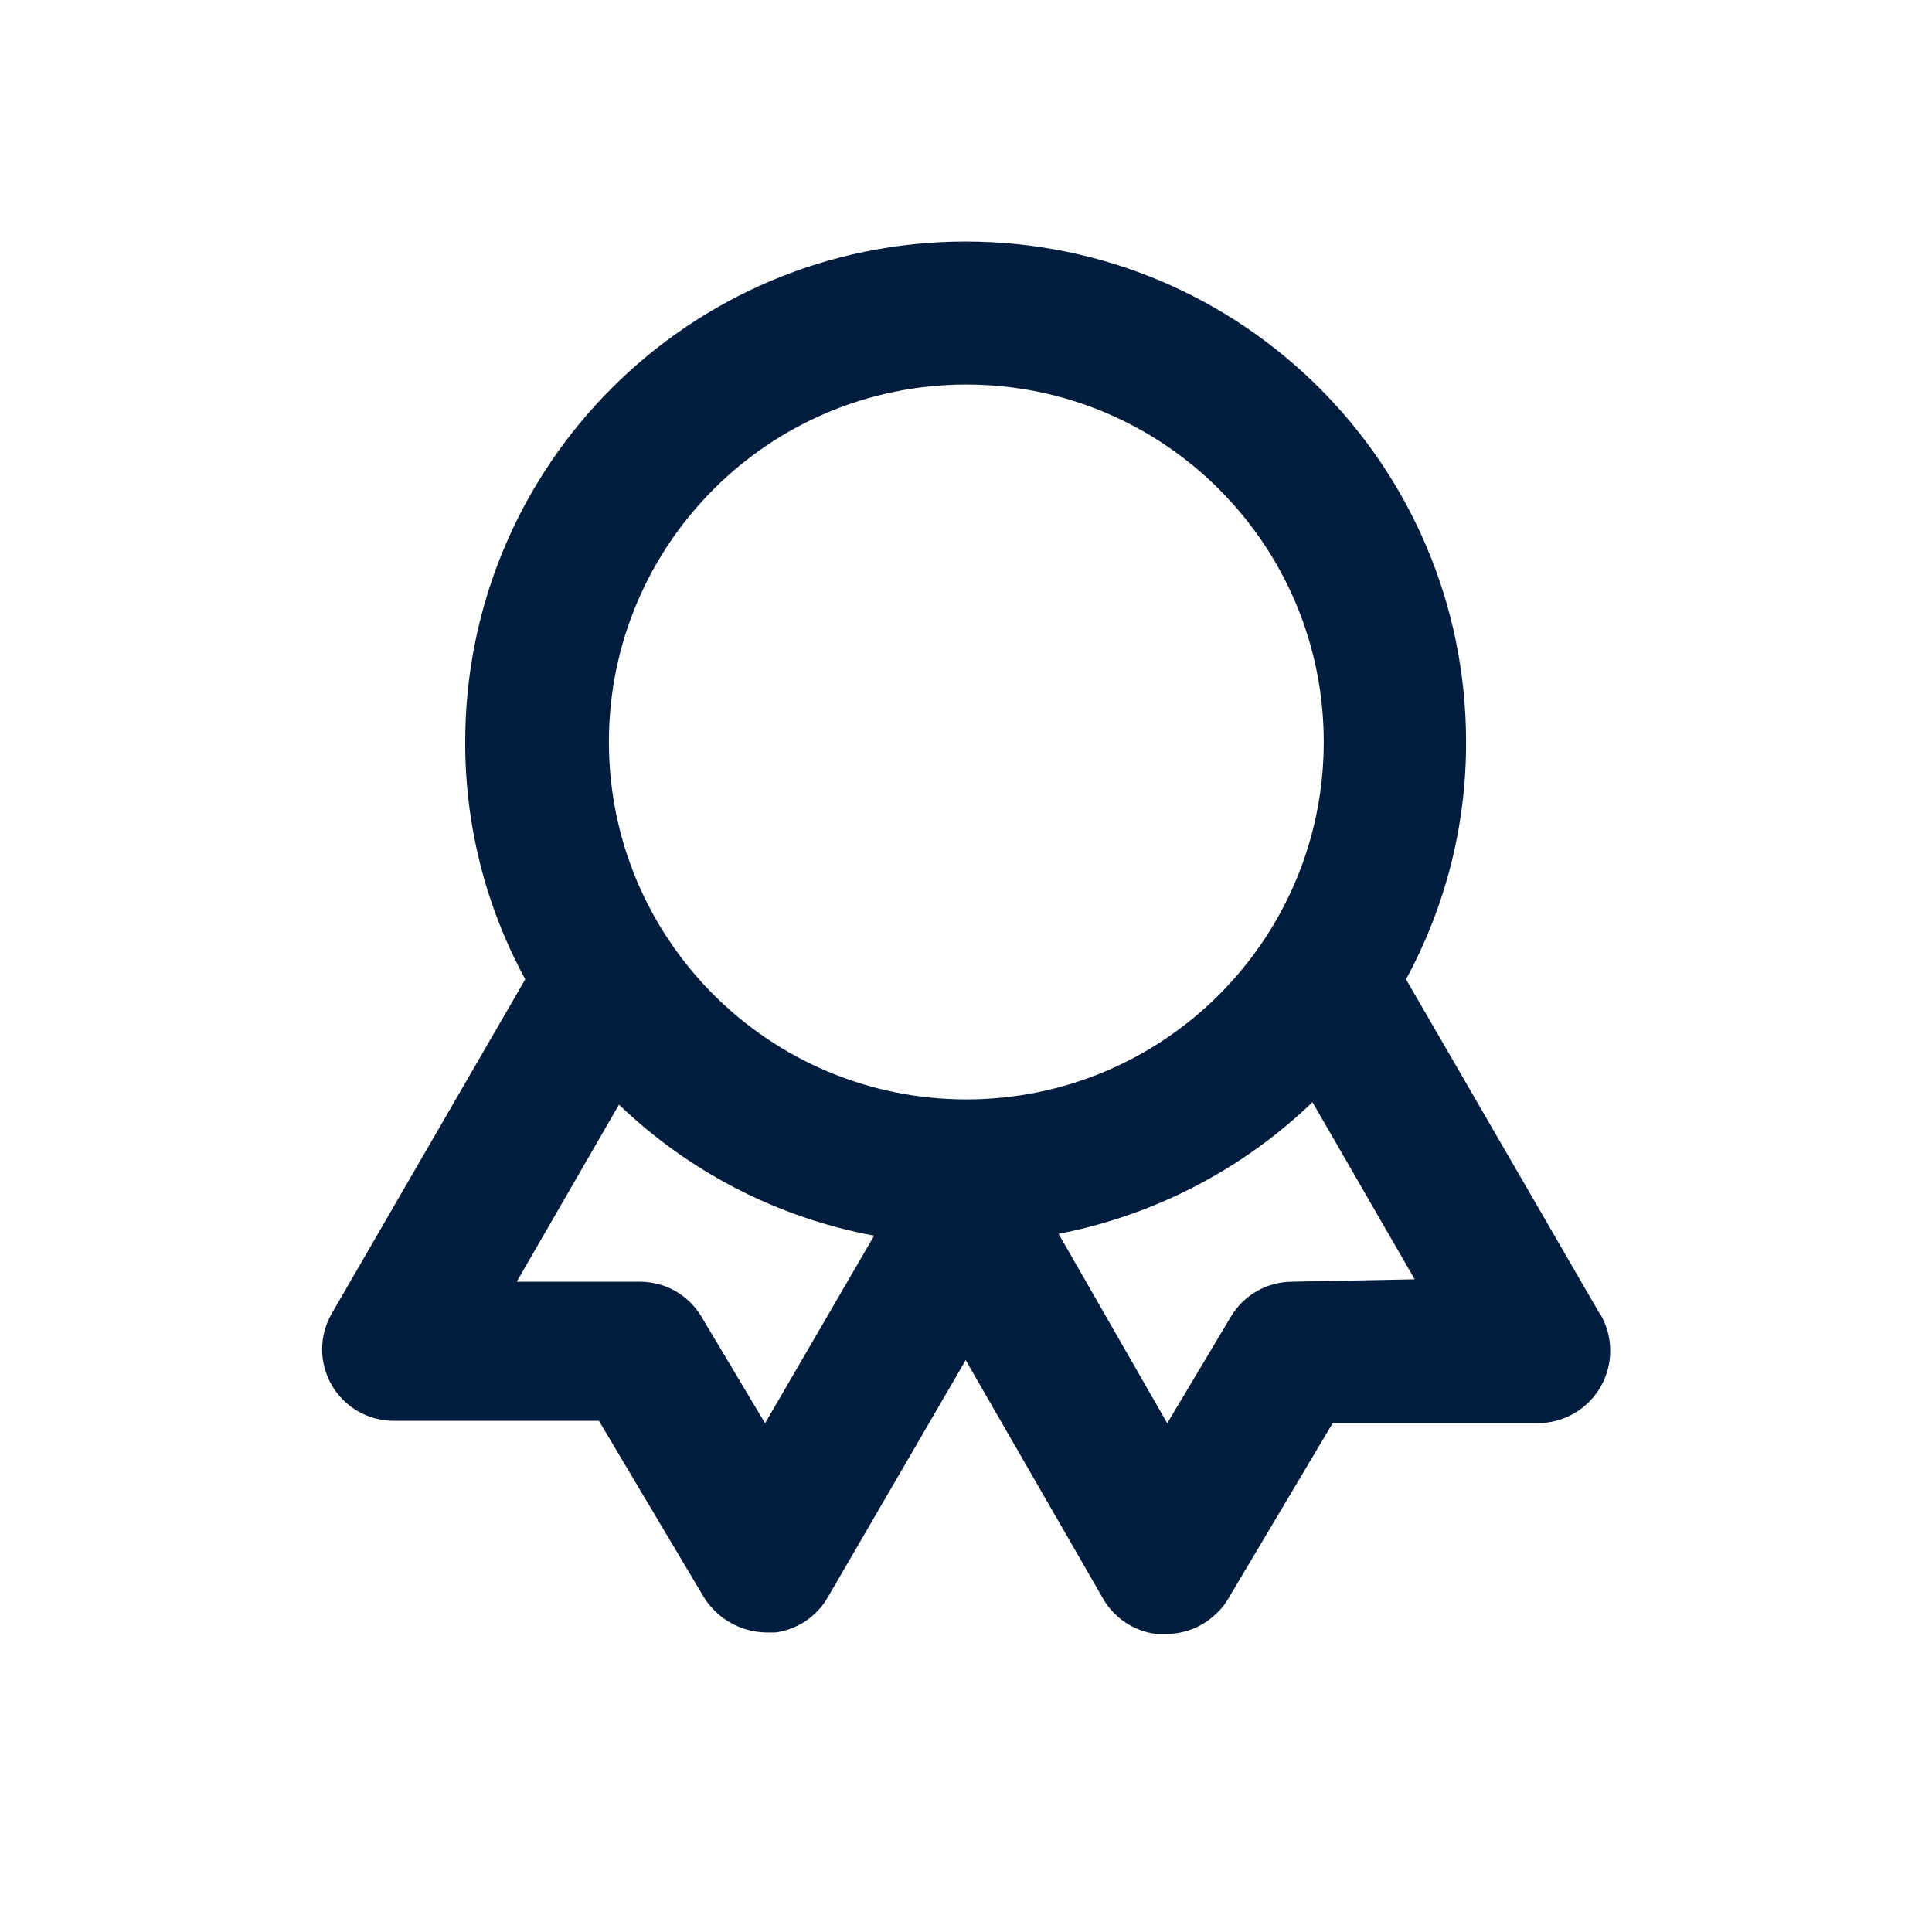
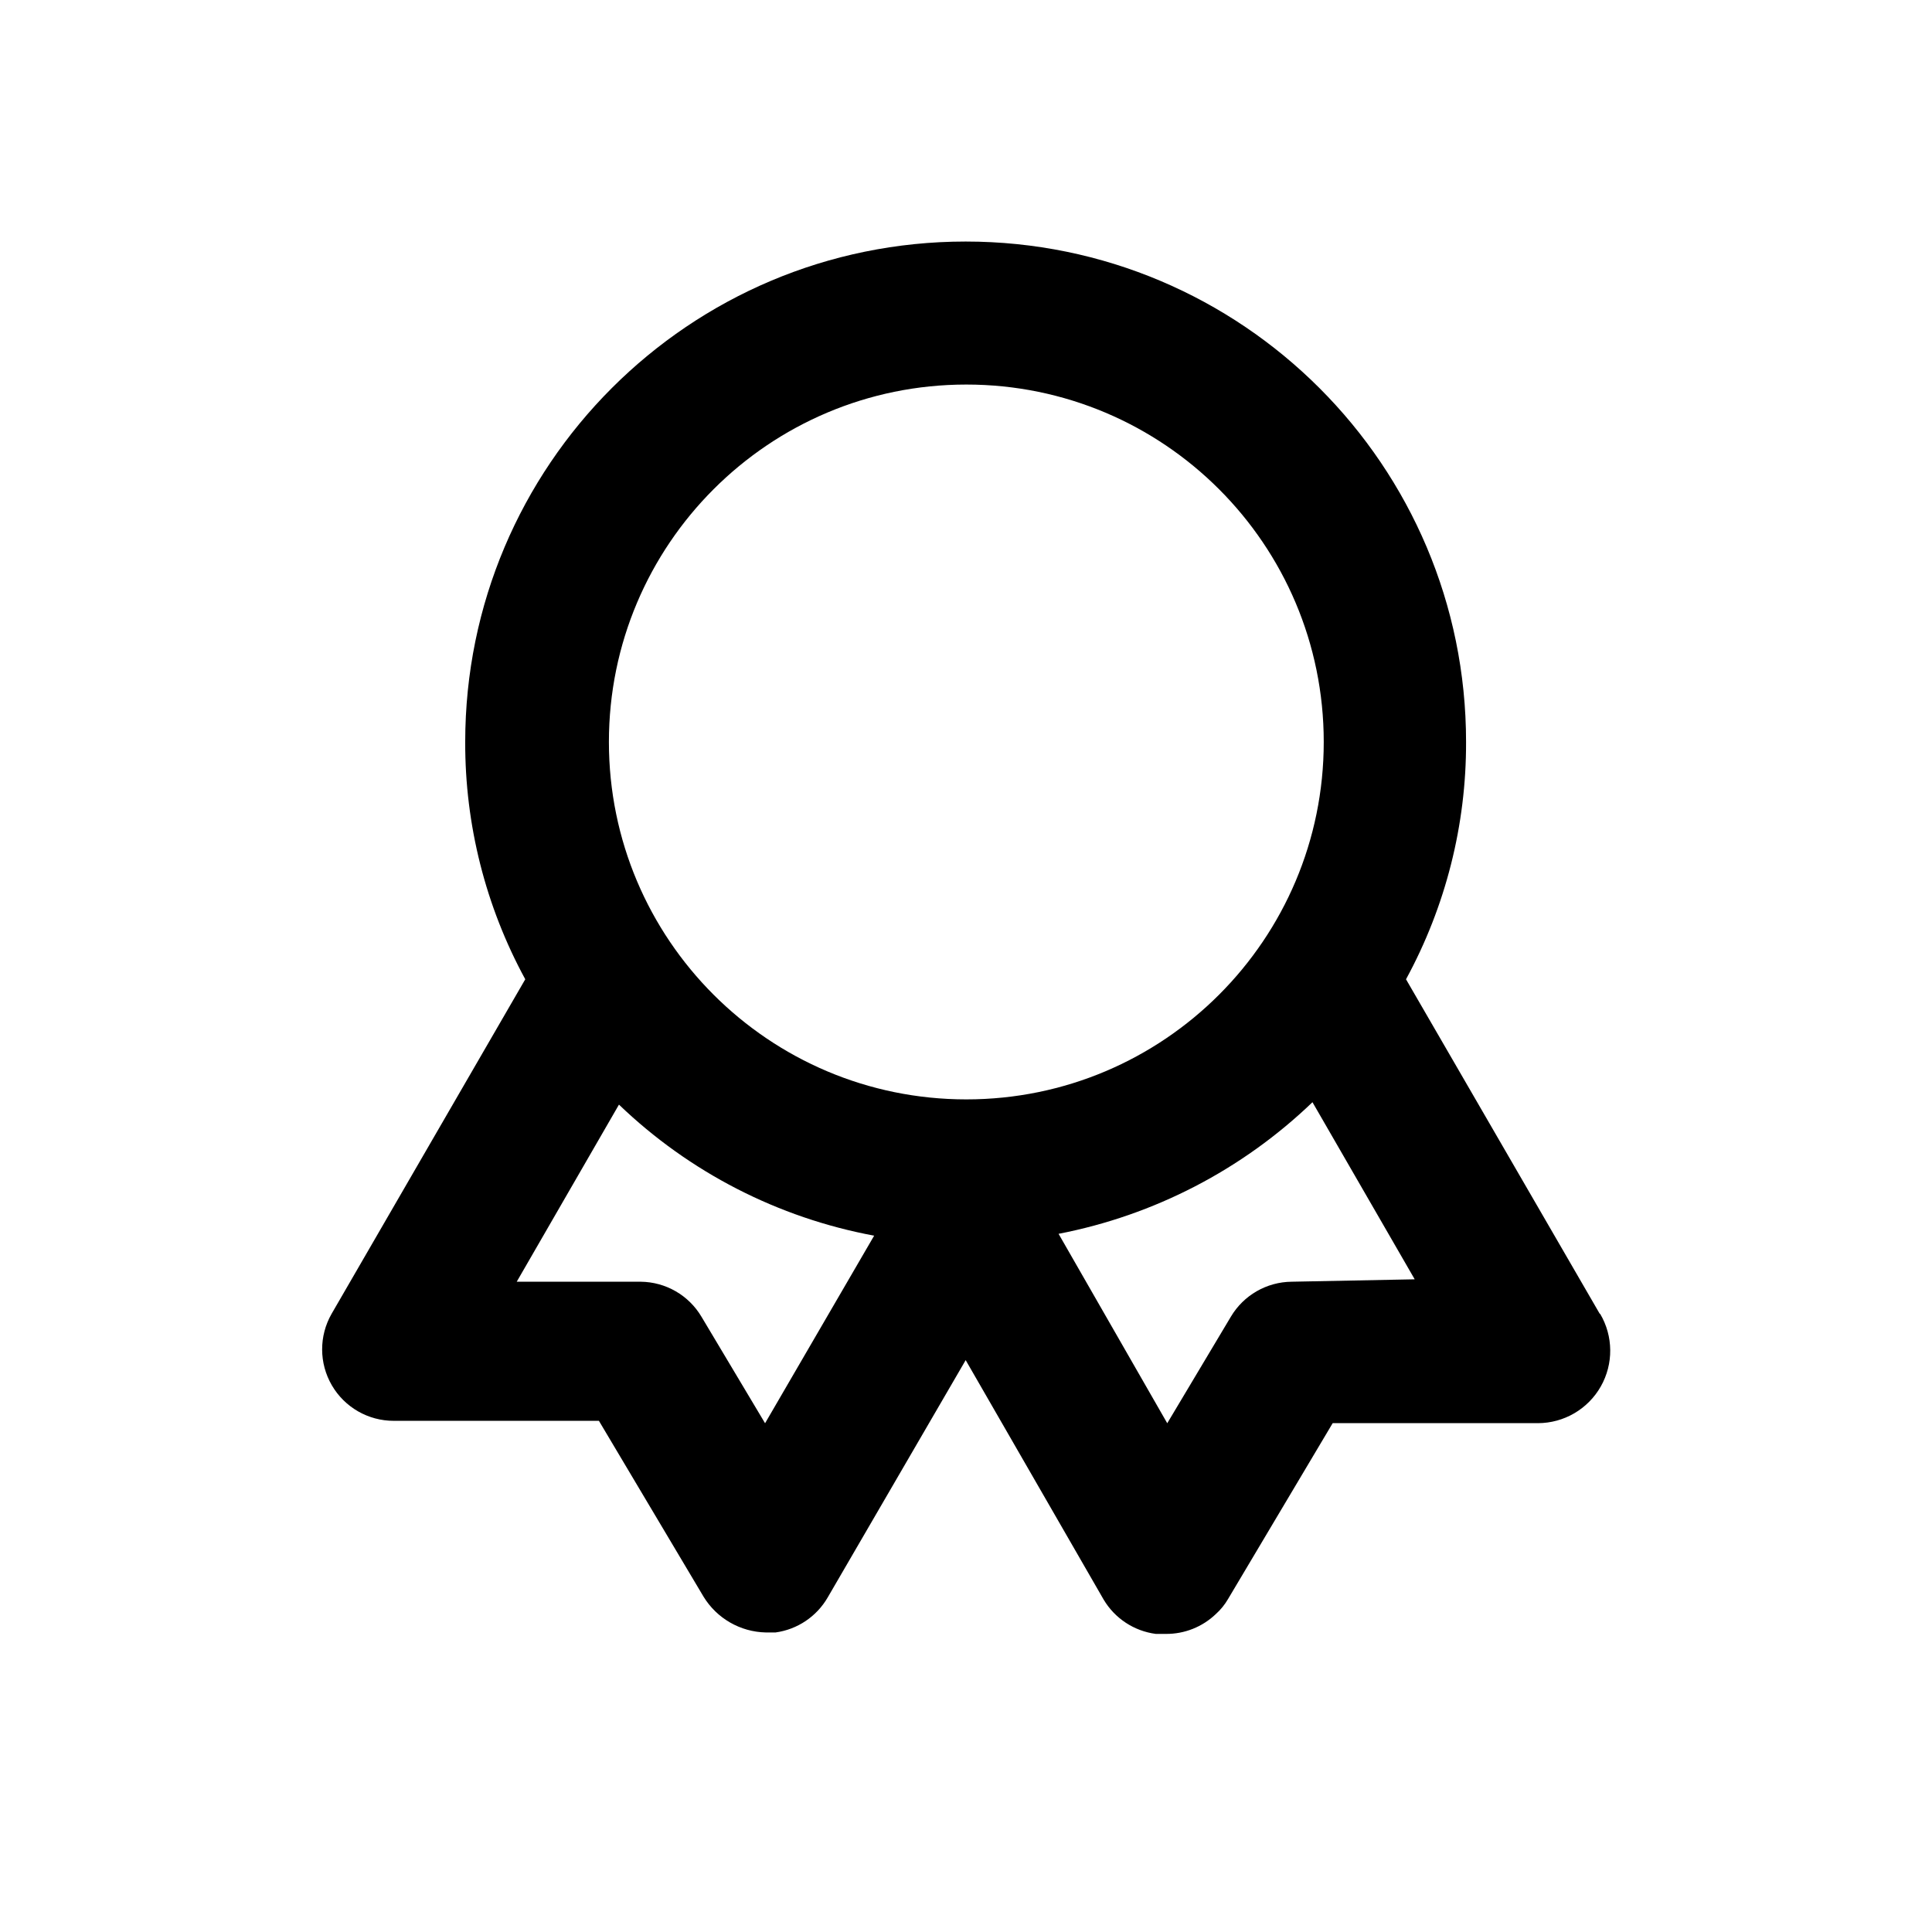
<svg xmlns="http://www.w3.org/2000/svg" id="medal_award" data-name="medal award" width="24" height="24" viewBox="0 0 24 24">
-   <rect id="Shape" width="24" height="24" fill="#021d3d" opacity="0" />
-   <path id="award" d="M18.869,15.571l-2.407-4.156a6.128,6.128,0,0,0,.746-2.948,6.216,6.216,0,0,0-12.433,0,6.128,6.128,0,0,0,.746,2.948L3.115,15.571A.888.888,0,0,0,3.888,16.9H6.436l1.3,2.185a.93.93,0,0,0,.773.444H8.63a.888.888,0,0,0,.648-.435l1.714-2.948,1.714,2.975a.888.888,0,0,0,.648.426h.124A.888.888,0,0,0,14.1,19.3a.773.773,0,0,0,.151-.186l1.3-2.185H18.1a.9.9,0,0,0,.773-1.359ZM8.5,16.93l-.79-1.323a.888.888,0,0,0-.755-.435H5.415l1.27-2.2A6.216,6.216,0,0,0,9.855,14.6Zm2.5-4.023a4.44,4.44,0,1,1,4.44-4.44,4.44,4.44,0,0,1-4.44,4.44Zm4.041,2.265a.888.888,0,0,0-.755.435l-.79,1.323-1.35-2.353A6.27,6.27,0,0,0,15.3,12.942l1.27,2.2Z" transform="translate(1.004 0.75)" fill="#021d3d" />
+   <rect id="Shape" width="24" height="24" opacity="0" />
+   <path id="award" d="M18.869,15.571l-2.407-4.156a6.128,6.128,0,0,0,.746-2.948,6.216,6.216,0,0,0-12.433,0,6.128,6.128,0,0,0,.746,2.948L3.115,15.571A.888.888,0,0,0,3.888,16.9H6.436l1.3,2.185a.93.93,0,0,0,.773.444H8.63a.888.888,0,0,0,.648-.435l1.714-2.948,1.714,2.975a.888.888,0,0,0,.648.426h.124A.888.888,0,0,0,14.1,19.3a.773.773,0,0,0,.151-.186l1.3-2.185H18.1a.9.9,0,0,0,.773-1.359ZM8.5,16.93l-.79-1.323a.888.888,0,0,0-.755-.435H5.415l1.27-2.2A6.216,6.216,0,0,0,9.855,14.6Zm2.5-4.023a4.44,4.44,0,1,1,4.44-4.44,4.44,4.44,0,0,1-4.44,4.44Zm4.041,2.265a.888.888,0,0,0-.755.435l-.79,1.323-1.35-2.353A6.27,6.27,0,0,0,15.3,12.942l1.27,2.2Z" transform="translate(1.004 0.75)" />
</svg>
